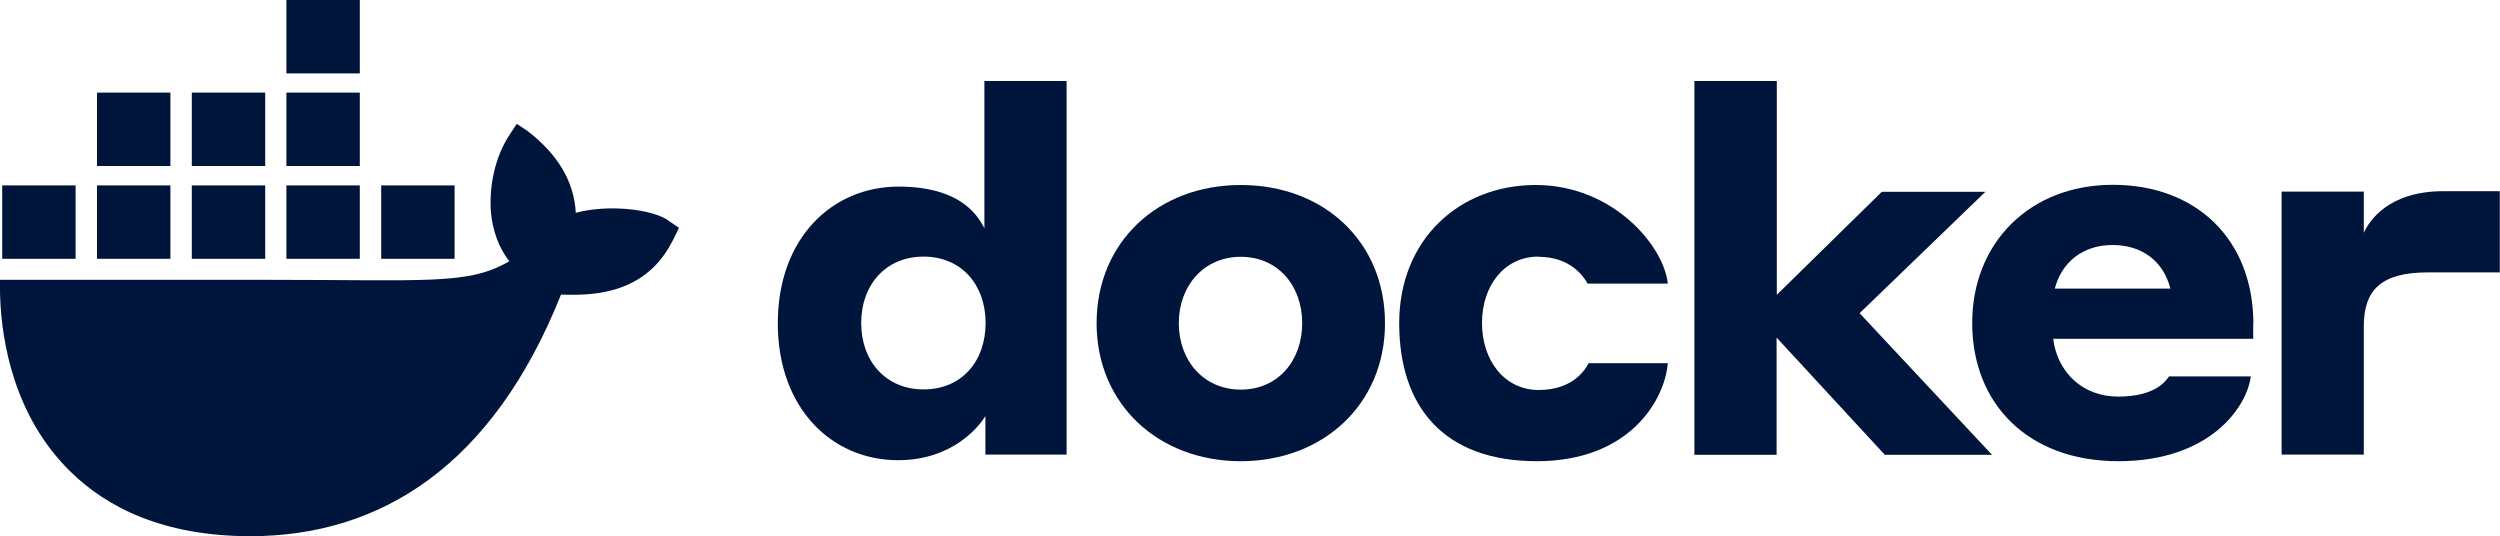
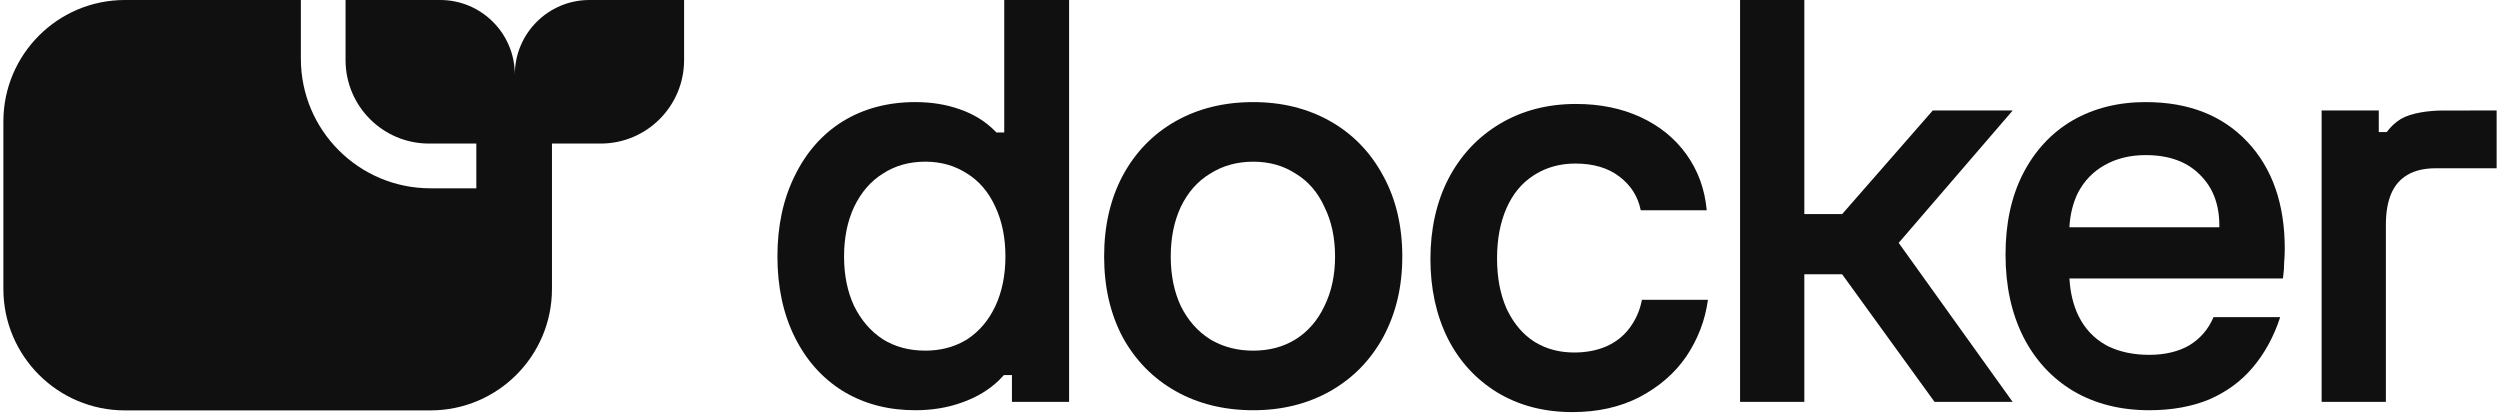
- <svg xmlns="http://www.w3.org/2000/svg" id="https://argxs.dev" version="1.1" fill="#00153C" width="2500" height="536" viewBox="0 0 1250 268">
-   <path d="M334,110.1c-8.3-5.6-30.2-8-46.1-3.7-.9-15.8-9-29.2-24-40.8l-5.5-3.7-3.7,5.6c-7.2,11-10.3,25.7-9.2,39,.8,8.2,3.7,17.4,9.2,24.1-20.7,12-39.8,9.3-124.3,9.3H0c-.4,19.1,2.7,55.8,26,85.6,2.6,3.3,5.4,6.5,8.5,9.6,19,19,47.6,32.9,90.5,33,65.4,0,121.4-35.3,155.5-120.8,11.2.2,40.8,2,55.3-26,.4-.5,3.7-7.4,3.7-7.4l-5.5-3.7h0ZM85.2,92.7h-36.7v36.7h36.7v-36.7ZM132.6,92.7h-36.7v36.7h36.7v-36.7ZM179.9,92.7h-36.7v36.7h36.7v-36.7ZM227.3,92.7h-36.7v36.7h36.7v-36.7ZM37.8,92.7H1.1v36.7h36.7v-36.7ZM85.2,46.3h-36.7v36.7h36.7v-36.7ZM132.6,46.3h-36.7v36.7h36.7v-36.7ZM179.9,46.3h-36.7v36.7h36.7v-36.7ZM179.9,0h-36.7v36.7h36.7V0Z" />
-   <path d="M449.1,230.1c-33.2,0-60.2-25.9-60.2-68.5s27.2-68.3,60.4-68.3,40.6,16.8,42.9,20.8V40.5h41.1v186.8h-40.6v-19.3c-2.5,4.3-15.7,22.1-43.7,22.1ZM461.8,128.3c-19,0-31.2,14.2-31.2,33.2s12.2,33.2,31.2,33.2,31-14,31-33.2-12.2-33.2-31-33.2Z" />
-   <path d="M692.5,161.6c0,40.6-31,69-72.1,69s-72.1-28.4-72.1-69,30.7-69.1,72.1-69.1,72.1,28.2,72.1,69.1ZM651.1,161.6c0-18.8-12.2-33.2-30.7-33.2s-31,14.5-31,33.2,12.4,33.2,31,33.2,30.7-14.5,30.7-33.2Z" />
-   <path d="M769.2,128.3c-17,0-28.2,14.5-28.2,33.2s11.2,33.5,28.4,33.5,23.4-10.4,24.9-13.4h39.6c-1.5,18.3-19,49-65.5,49s-68.8-27.2-68.8-69,30-69.1,68.3-69.1,64,30.2,66,49.3h-40.1c-2-3.6-8.6-13.4-24.6-13.4Z" />
-   <path d="M847.3,40.5h41.1v106.9l52.5-51.5h51.8l-62.9,60.7,66.2,70.8h-53.6l-54.1-58.6v58.6h-41.1V40.5Z" />
-   <path d="M1126.6,162.3v7.1h-100c2,16.5,14.5,28.9,32.5,28.9s23.6-7.4,25.4-10.1h40.9c-2,15.7-20.8,42.4-66.2,42.4s-73.1-28.9-73.1-69.1,28.9-69.1,70.3-69.1,70.3,26.9,70.3,69.8ZM1027.3,144.3h57.9c-3.5-13.7-14.2-21.8-28.9-21.8s-25.4,8.4-28.9,21.8Z" />
-   <path d="M1181.9,227.3h-41.1V95.8h41.1v20.6c2.8-6.1,12.4-20.8,39.8-20.8h28.2v40.6h-36c-23.1,0-32,8.6-32,26.9v64.2h0Z" />
+ <svg xmlns="http://www.w3.org/2000/svg" id="https://argxs.dev" fill="#101010" width="910" height="150" viewBox="0 0 4584.78 757.78">
+   <path d="m1077.76 0c-75.81 0-137.27 61.46-137.27 137.27-.01-75.81-61.47-137.27-137.28-137.27h-173.98v110.51c0 84.77 68.72 153.49 153.49 153.49h86.97v82.26h-84.37c-131.59 0-238.28-106.66-238.28-238.25v-108.01h-323.58c-123.42 0-223.46 100.03-223.46 223.43v307.8c0 123.4 100.04 223.43 223.46 223.43h561.87c123.42 0 223.46-100.03 223.46-223.43v-267.23h89.46c84.77 0 153.49-68.72 153.49-153.49v-110.51z" />
+   <path d="m2891.78 191.16c44.39 0 84.08 8.1 119.05 24.31 34.96 16.21 63.04 39.06 84.18 68.55s33.53 63.41 37.17 101.73l.07.9h-121.35l-.15-.66c-5.03-24.76-17.99-45.16-38.89-61.19-20.88-16.01-47.92-24.06-81.17-24.06-27.08 0-51.29 6.42-72.62 19.24l-4.24 2.65c-21.63 13.85-38.23 33.92-49.79 60.22s-17.36 57.03-17.36 92.18 5.79 65.86 17.35 92.17l2.35 4.86c12.03 23.93 27.84 42.38 47.44 55.36l4.09 2.52c20.67 12.18 44.2 18.27 70.61 18.27 21.68 0 41.17-3.65 58.48-10.95 18.02-8.02 32.42-19.32 43.22-33.87 11.54-15.32 19.1-32.47 22.71-51.43l.12-.66h121.42l-.13.93c-5.09 36.83-18.21 71.1-39.32 102.77-21.14 30.97-49.93 56.02-86.33 75.17-35.7 18.42-76.86 27.62-123.44 27.62-52.39 0-98.65-12.15-138.72-36.46-39.34-24.32-69.57-57.47-90.69-99.46-21.11-42.71-31.66-91.31-31.66-145.75s10.91-104.14 32.76-146.85c22.57-43.45 54.26-77.34 95.05-101.65s87.41-36.46 139.81-36.46z" />
+   <path d="m2298.29 187.75c53.11 0 100.45 11.78 141.97 35.35s73.94 57.09 97.24 100.54c23.3 42.72 34.94 92.05 34.94 147.97s-11.64 104.51-34.94 147.96c-23.31 42.72-55.73 75.88-97.23 99.45-41.52 23.57-88.86 35.35-141.97 35.35s-101.54-11.77-143.07-35.35c-41.51-23.57-73.93-56.72-97.23-99.44-22.57-42.72-33.85-92.06-33.86-147.97 0-55.91 11.28-105.25 33.86-147.97 23.3-43.45 55.72-76.97 97.23-100.54 41.52-23.57 89.21-35.35 143.07-35.35zm0 109.58c-29.63 0-55.97 7.3-79.05 21.9h-.02c-23.08 13.87-41.13 34.29-54.13 61.33-12.28 26.3-18.44 56.65-18.44 91.06s6.15 64.74 18.43 91.04c13 26.3 31.04 46.74 54.13 61.34l4.37 2.51c22.02 12.19 46.92 18.29 74.7 18.29 29.62 0 55.6-6.94 77.97-20.8 23.09-14.59 40.76-35.03 53.05-61.32v-.02c13.01-26.3 19.52-56.64 19.52-91.04s-6.51-64.75-19.51-91.05v-.02c-12.29-27.03-29.98-47.45-53.05-61.31l-.02-.02c-22.37-14.59-48.34-21.89-77.95-21.89z" />
+   <path d="m3939.56 187.75c78.59 0 140.89 24.29 186.81 72.94 45.91 48.64 68.83 114.21 68.83 196.6 0 8.1-.37 16.57-1.1 25.4 0 8.84-.73 18.4-2.18 28.68l-.1.71h-392.57c1.53 26.51 7.16 49.6 16.9 69.29 11.55 23.34 28.48 41.2 50.83 53.6l4.23 2.12c21.43 10.26 46.38 15.41 74.88 15.41s53.46-5.85 73.63-17.51c20.17-12.39 34.94-29.5 44.3-51.37l.22-.51h122.55l-.35 1.09c-11.65 35.33-28.38 65.9-50.25 91.68-21.14 25.07-47.74 44.59-79.8 58.59h-.02c-32.06 13.27-68.83 19.89-110.29 19.89-53.12 0-99.73-11.78-139.81-35.36-39.34-23.58-69.94-56.74-91.79-99.46-21.84-43.45-32.75-93.88-32.75-151.25s10.54-105.96 31.65-147.95c21.85-42.72 52.09-75.51 90.7-98.36 39.35-22.84 84.5-34.25 135.45-34.25zm0 97.46c-28.92 0-54.18 6.21-75.82 18.61-20.91 11.67-37.13 28.45-48.67 50.34-9.31 18.81-14.6 40.06-15.91 63.77h275.7v-3.58c0-38.73-11.91-69.71-35.68-93.02-23.77-24.04-56.93-36.11-99.6-36.11z" />
+   <path d="m1959.72 738.94h-105.1v-49.28h-14.7c-2.85 3.22-5.83 6.36-8.96 9.4-18.24 17.71-40.85 31.36-67.81 40.94-26.23 9.57-54.99 14.36-86.29 14.36-48.66 0-91.89-11.06-129.65-33.19l-3.64-2.17c-37.89-23.58-67.4-56.74-88.51-99.46-21.12-42.72-31.67-92.04-31.67-147.94s10.55-105.23 31.67-147.95c21.11-43.44 50.62-76.97 88.51-100.55 38.62-23.58 83.06-35.36 133.29-35.36 29.84 0 57.16 4.41 81.94 13.26 25.51 8.85 47.03 22.12 64.54 39.83.92.9 1.83 1.81 2.73 2.72h14.39v-243.55h119.25v738.94zm-264.36-441.64c-29.62 0-55.6 7.31-77.95 21.9h-.02c-22.36 13.86-40.04 34.29-53.05 61.34-12.27 26.3-18.43 56.65-18.43 91.06s6.15 64.74 18.43 91.04c13 26.3 30.69 46.74 53.05 61.34 22.36 13.86 48.34 20.8 77.97 20.8 27.1 0 51.31-6.1 72.66-18.28l4.23-2.52c22.36-14.59 39.67-35.03 51.96-61.32 12.28-26.3 18.43-56.65 18.43-91.06s-6.15-64.76-18.43-91.06c-12.28-27.04-29.61-47.47-51.96-61.32h-.02c-22.36-14.6-47.98-21.91-76.87-21.91z" />
+   <path d="m3311.75 0v393.68h69.56l166.36-190.25.25-.28h147l-1.17 1.36-208.52 242.11 209.5 292.32h-143.59l-.26-.35-169.63-234.24h-69.51v234.58h-118.17v-738.93h118.17z" />
+   <path d="m4368.07 242.9h14.58c7.22-9.7 15.82-17.93 26.2-24.23h.02c9.55-5.58 22.34-9.43 35.98-11.89s28.19-3.54 41.3-3.54l98.64-.09v106.27h-111.9c-20.95 0-38.22 4.02-51.86 12-13.63 7.98-23.68 19.59-30.15 34.86-6.47 15.29-9.73 34.26-9.73 56.95v325.71h-118.17v-535.79h105.09z" />
</svg>
